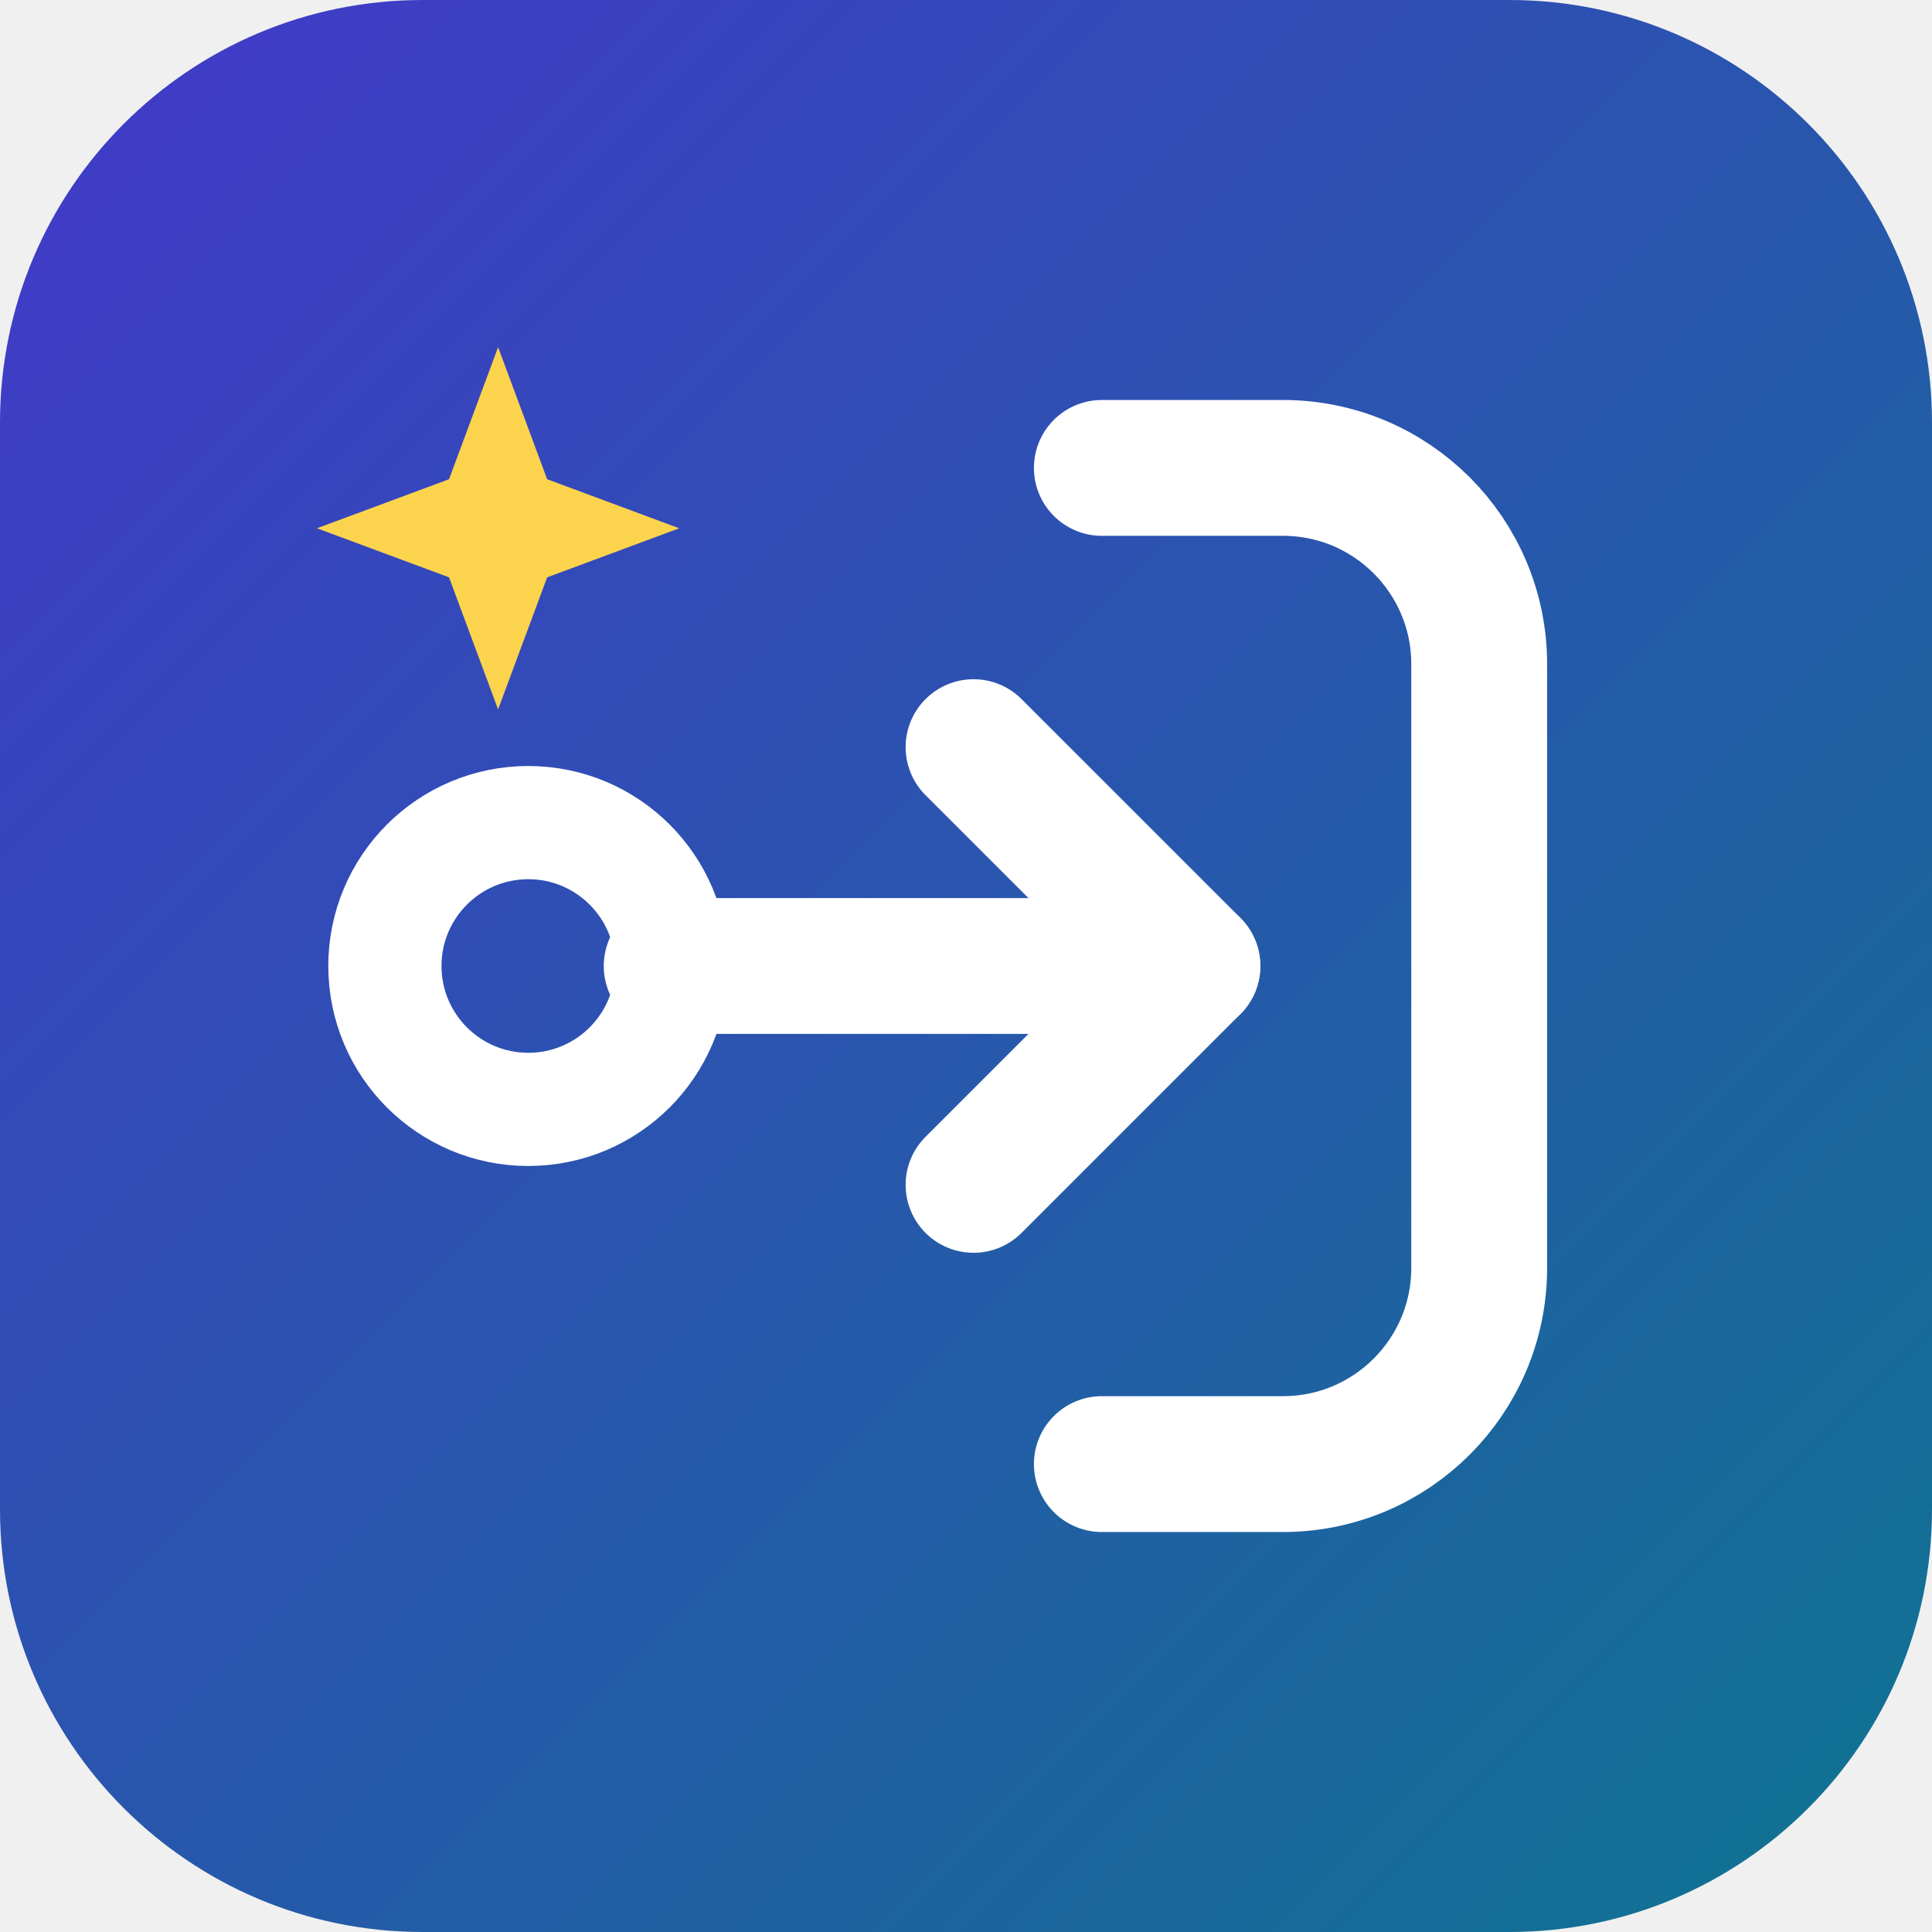
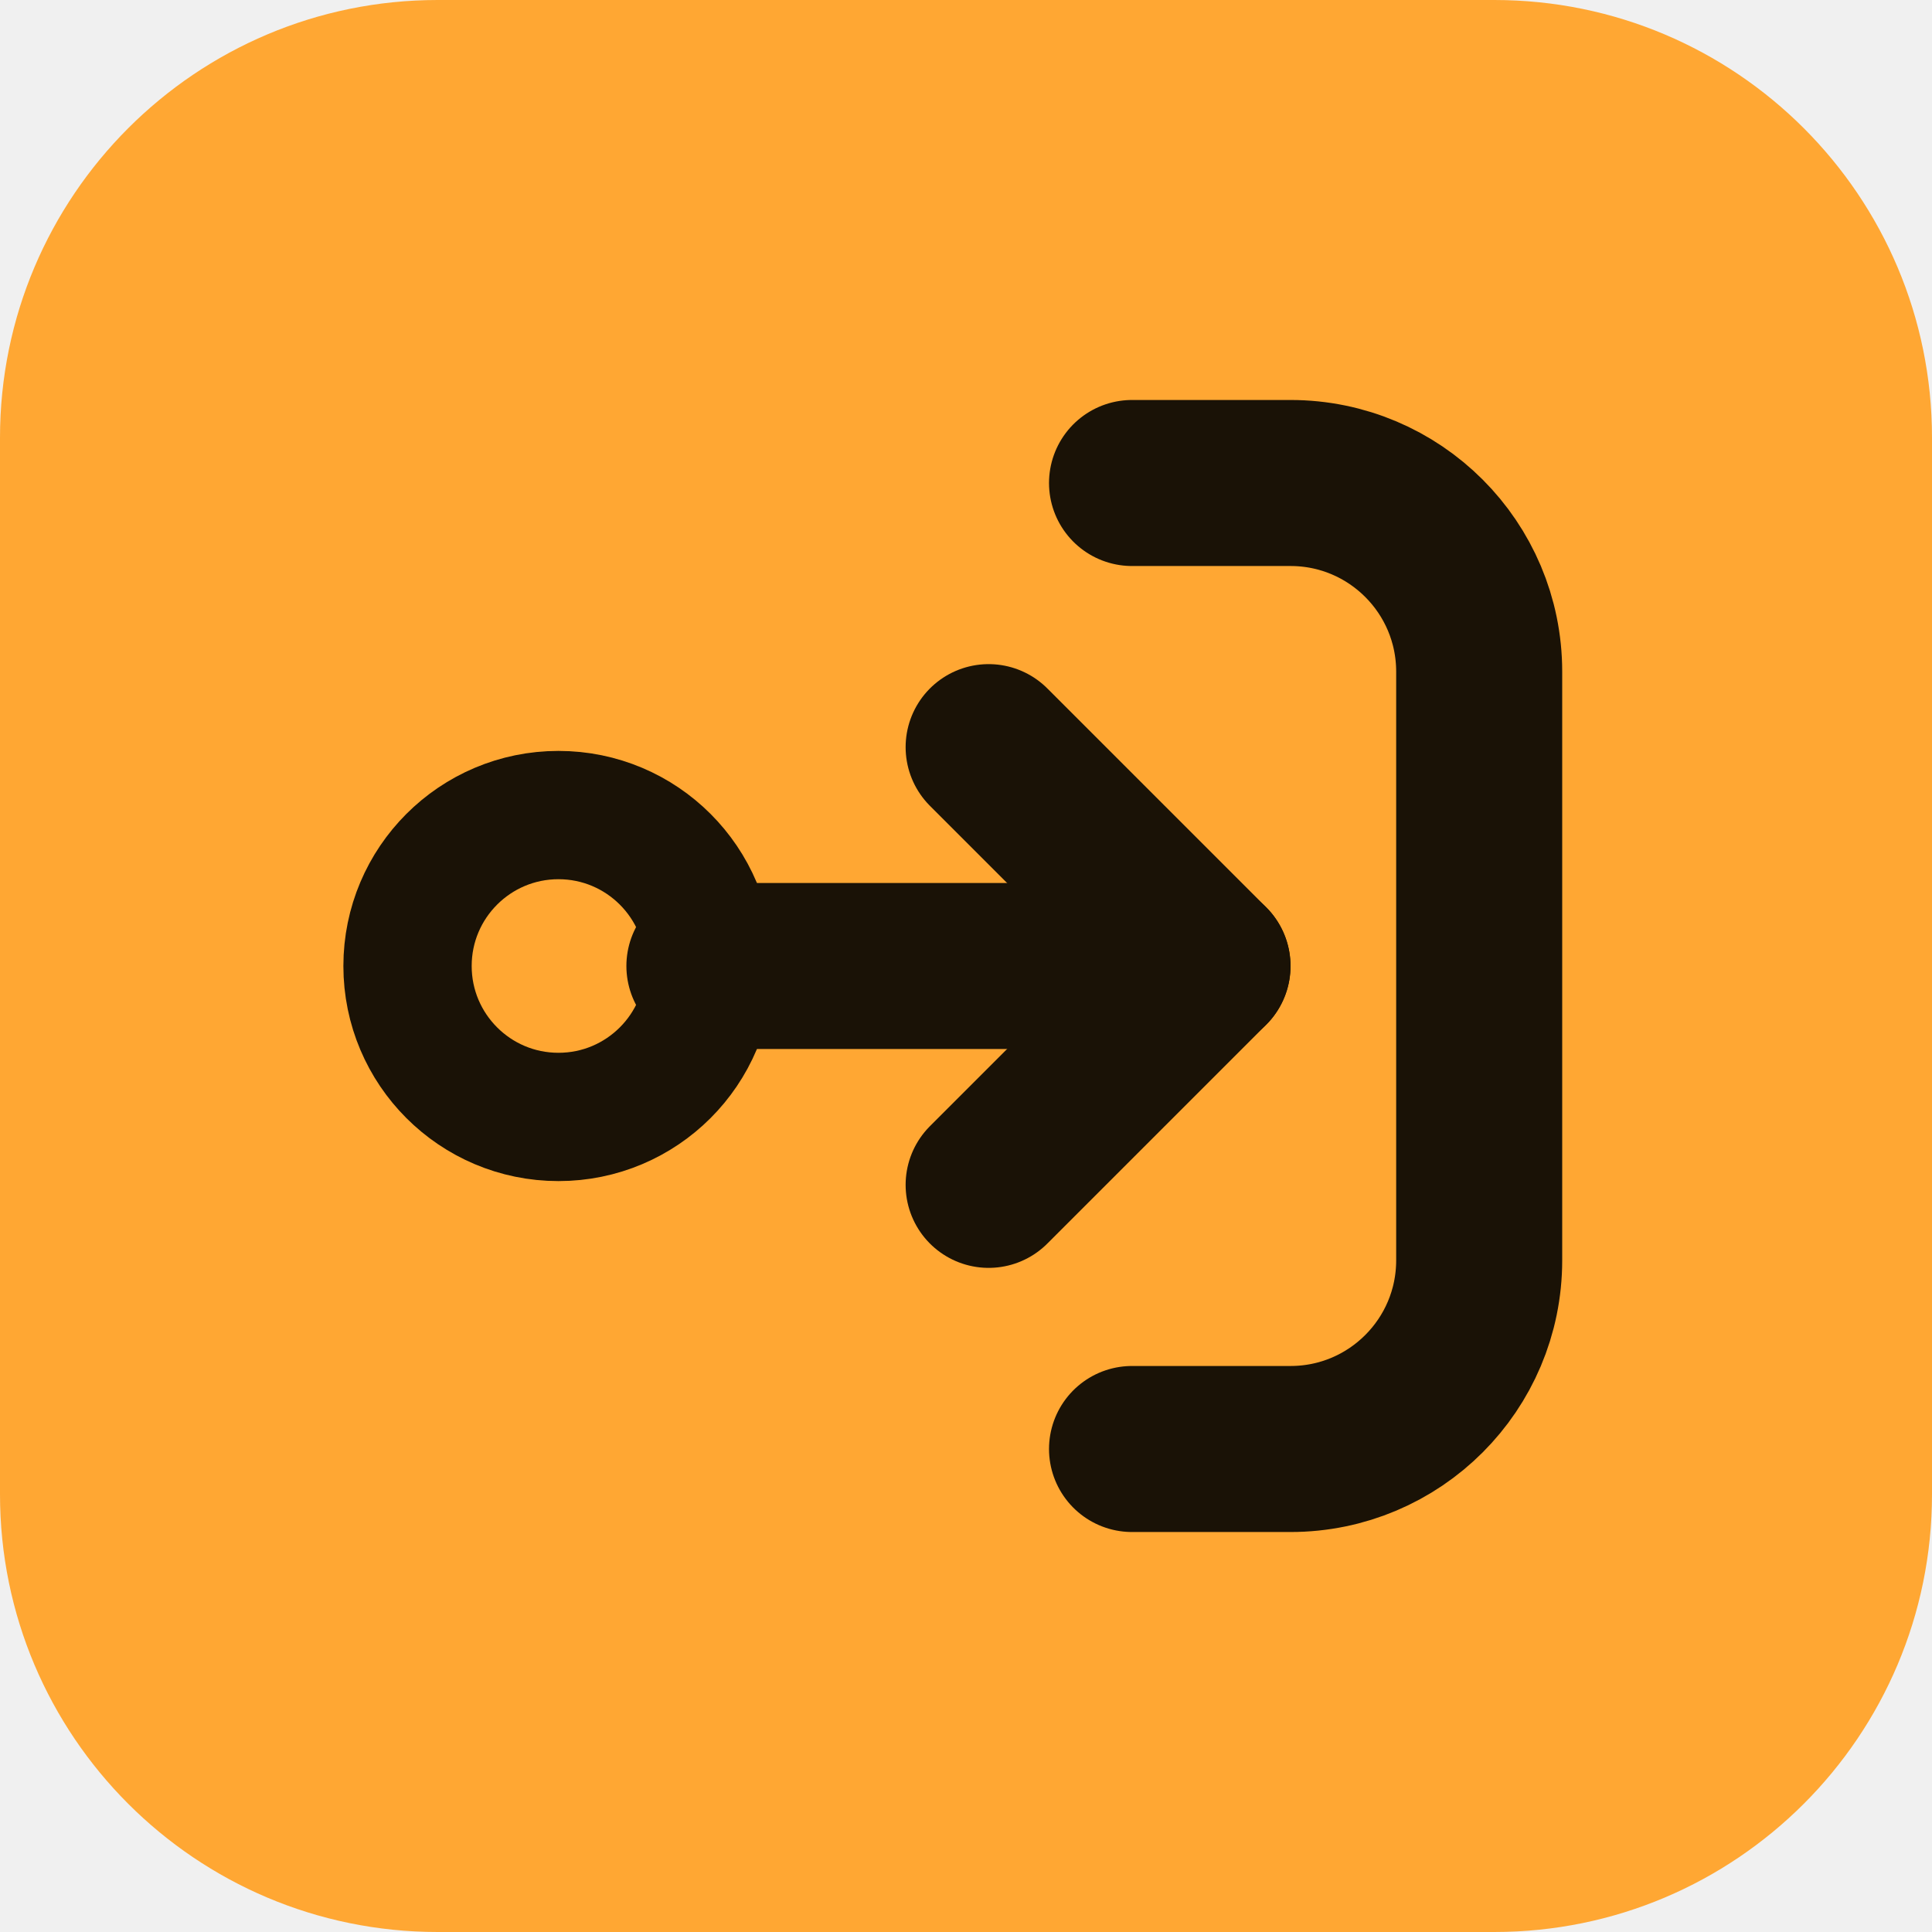
<svg xmlns="http://www.w3.org/2000/svg" viewBox="0 0 512 512" role="img" aria-labelledby="title desc">
-   <defs>
-     <linearGradient id="bg" x1="0" y1="0" x2="1" y2="1">
-       <stop offset="0" stop-color="#4338CA" />
-       <stop offset="1" stop-color="#0E7490" />
-     </linearGradient>
-   </defs>
-   <rect width="512" height="512" rx="112" fill="url(#bg)" />
-   <g fill="none" stroke="#FFFFFF" stroke-width="36" stroke-linecap="round" stroke-linejoin="round">
-     <path d="M292 124 H340 A52 52 0 0 1 392 176 V336 A52 52 0 0 1 340 388 H292" />
-     <circle cx="140" cy="256" r="38" stroke-width="30" />
-     <path d="M178 256 H316" />
-     <path d="M258 198 L316 256 L258 314" />
+   <rect width="512" height="512" rx="116" fill="#FFA733" />
+   <g fill="none" stroke="#1A1206" stroke-width="44" stroke-linecap="round" stroke-linejoin="round">
+     <path d="M300 128 H342 A50 50 0 0 1 392 178 V334 A50 50 0 0 1 342 384 H300" />
+     <circle cx="148" cy="256" r="40" stroke-width="34" />
+     <path d="M188 256 H320" />
+     <path d="M262 198 L320 256 L262 314" />
  </g>
-   <path d="M132 92 L145 127 L180 140 L145 153 L132 188 L119 153 L84 140 L119 127 Z" fill="#FCD34D" />
</svg>
